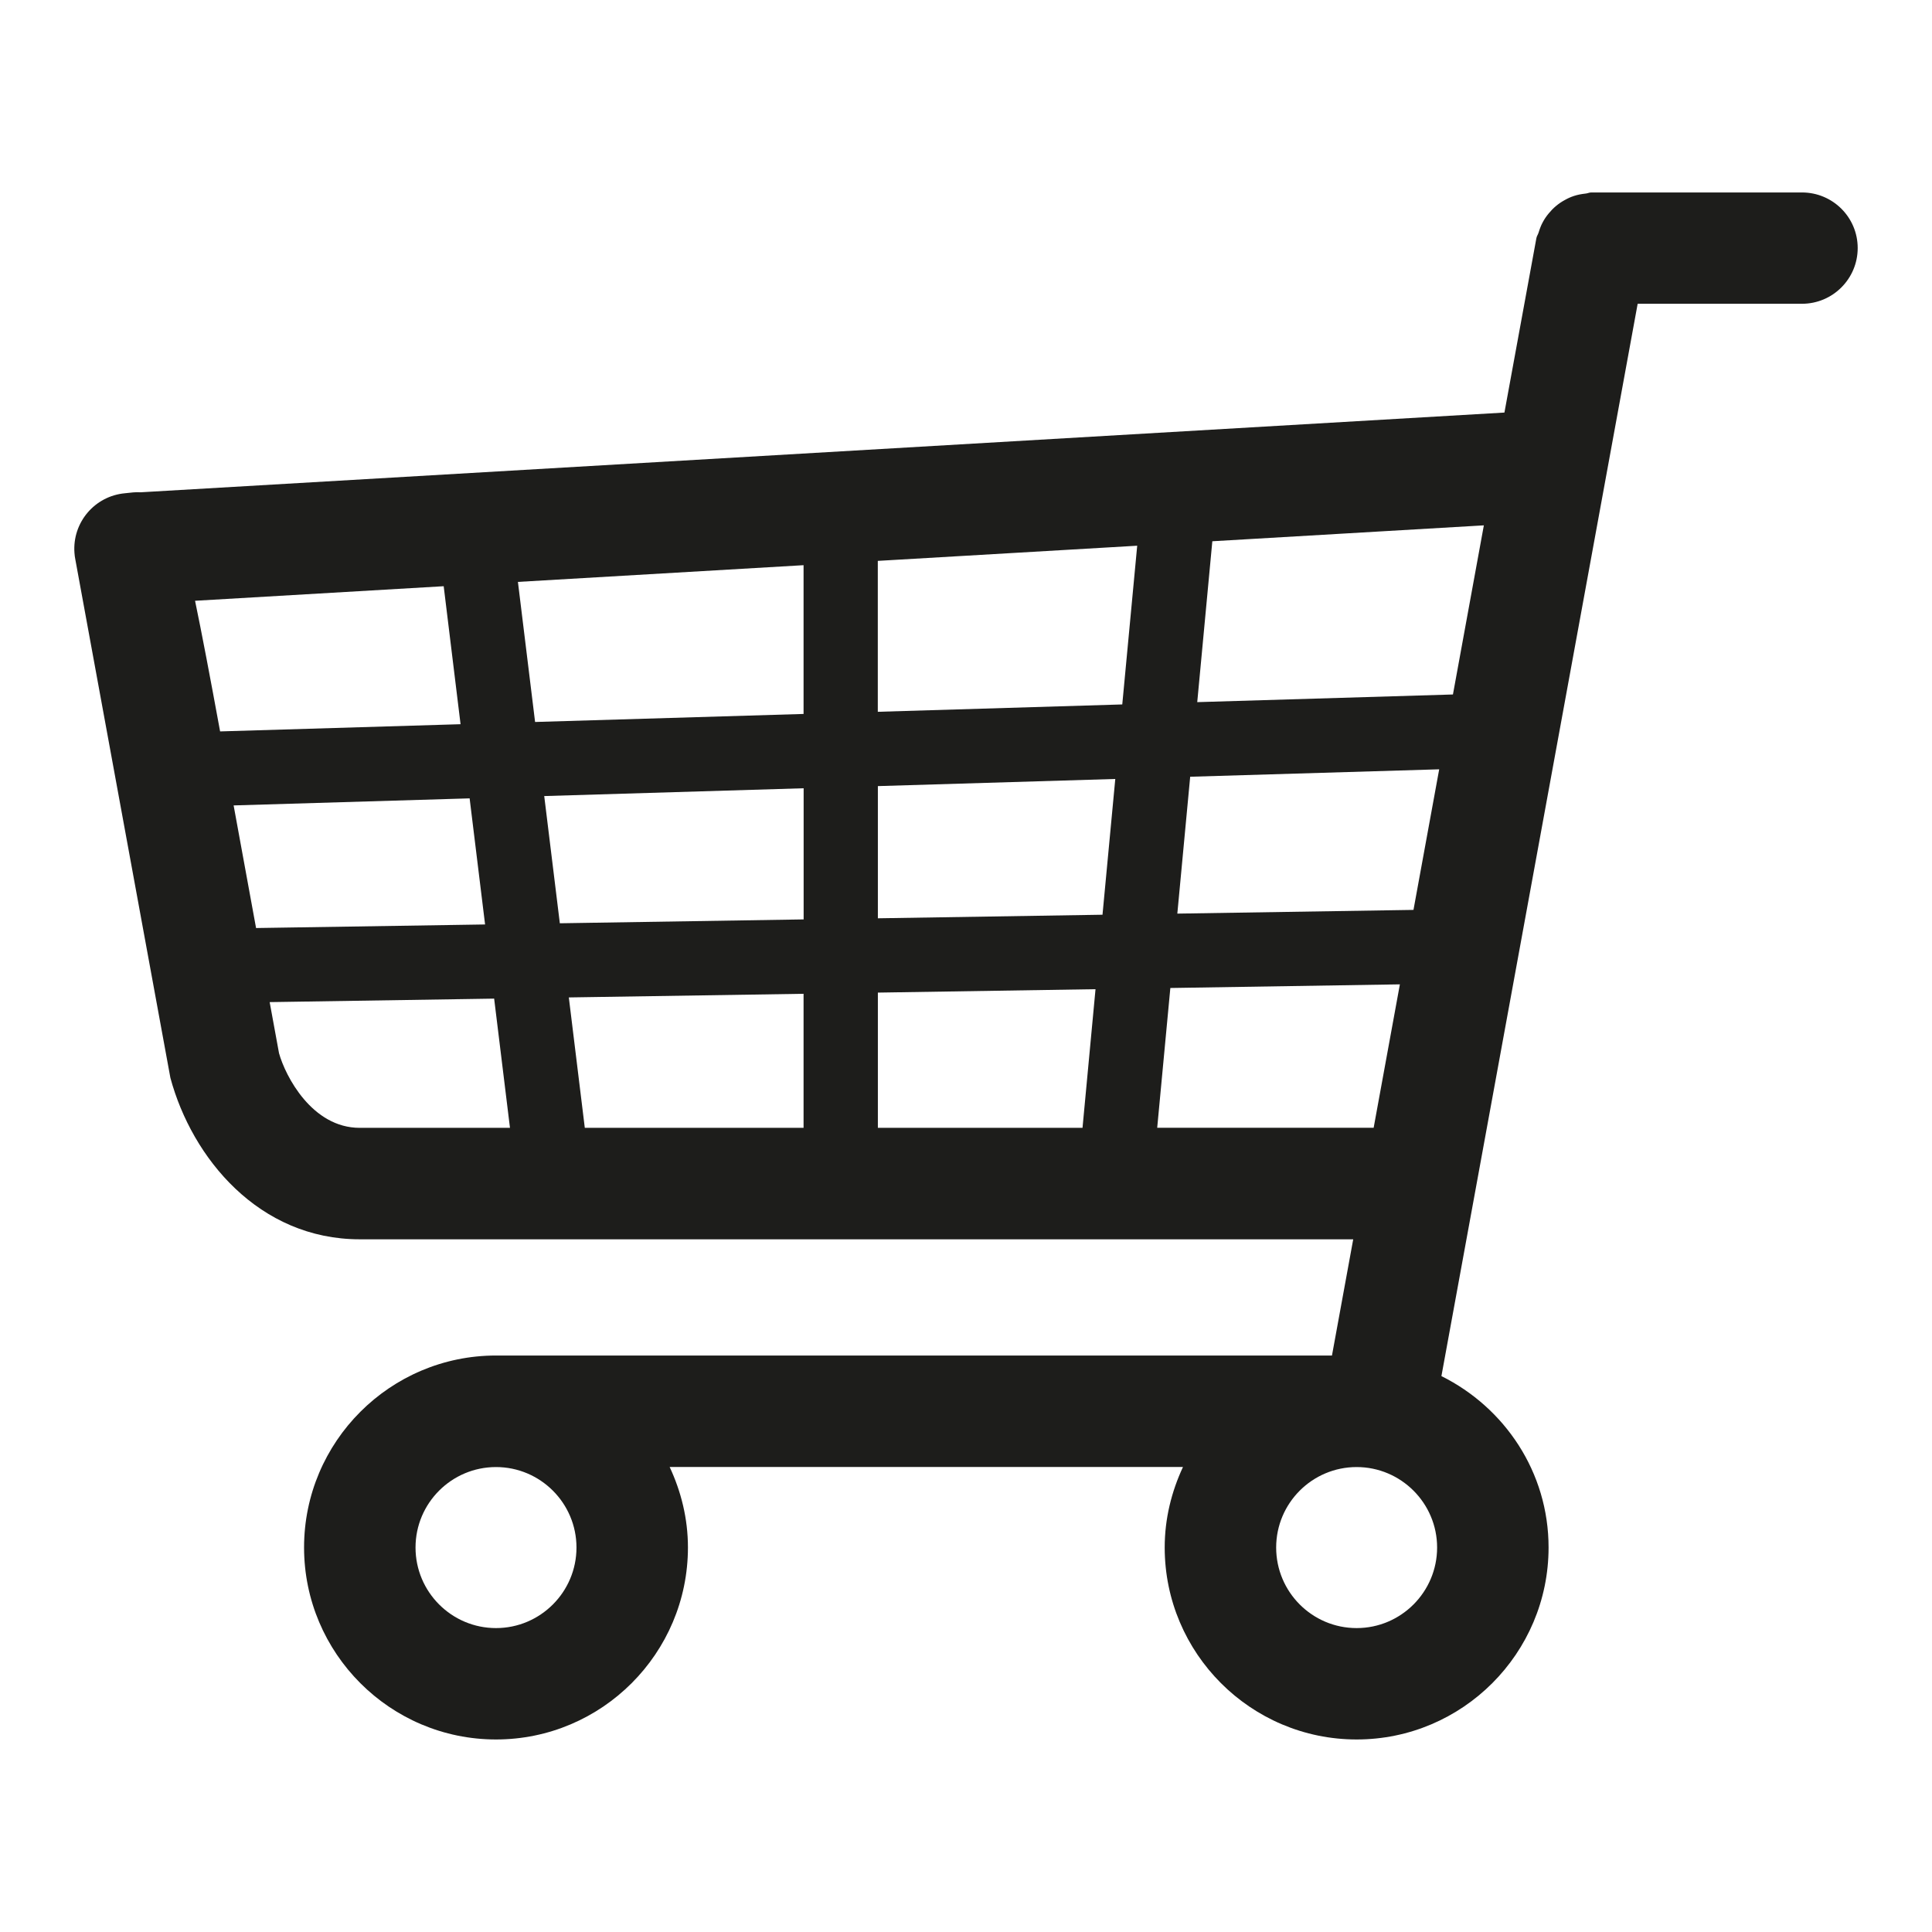
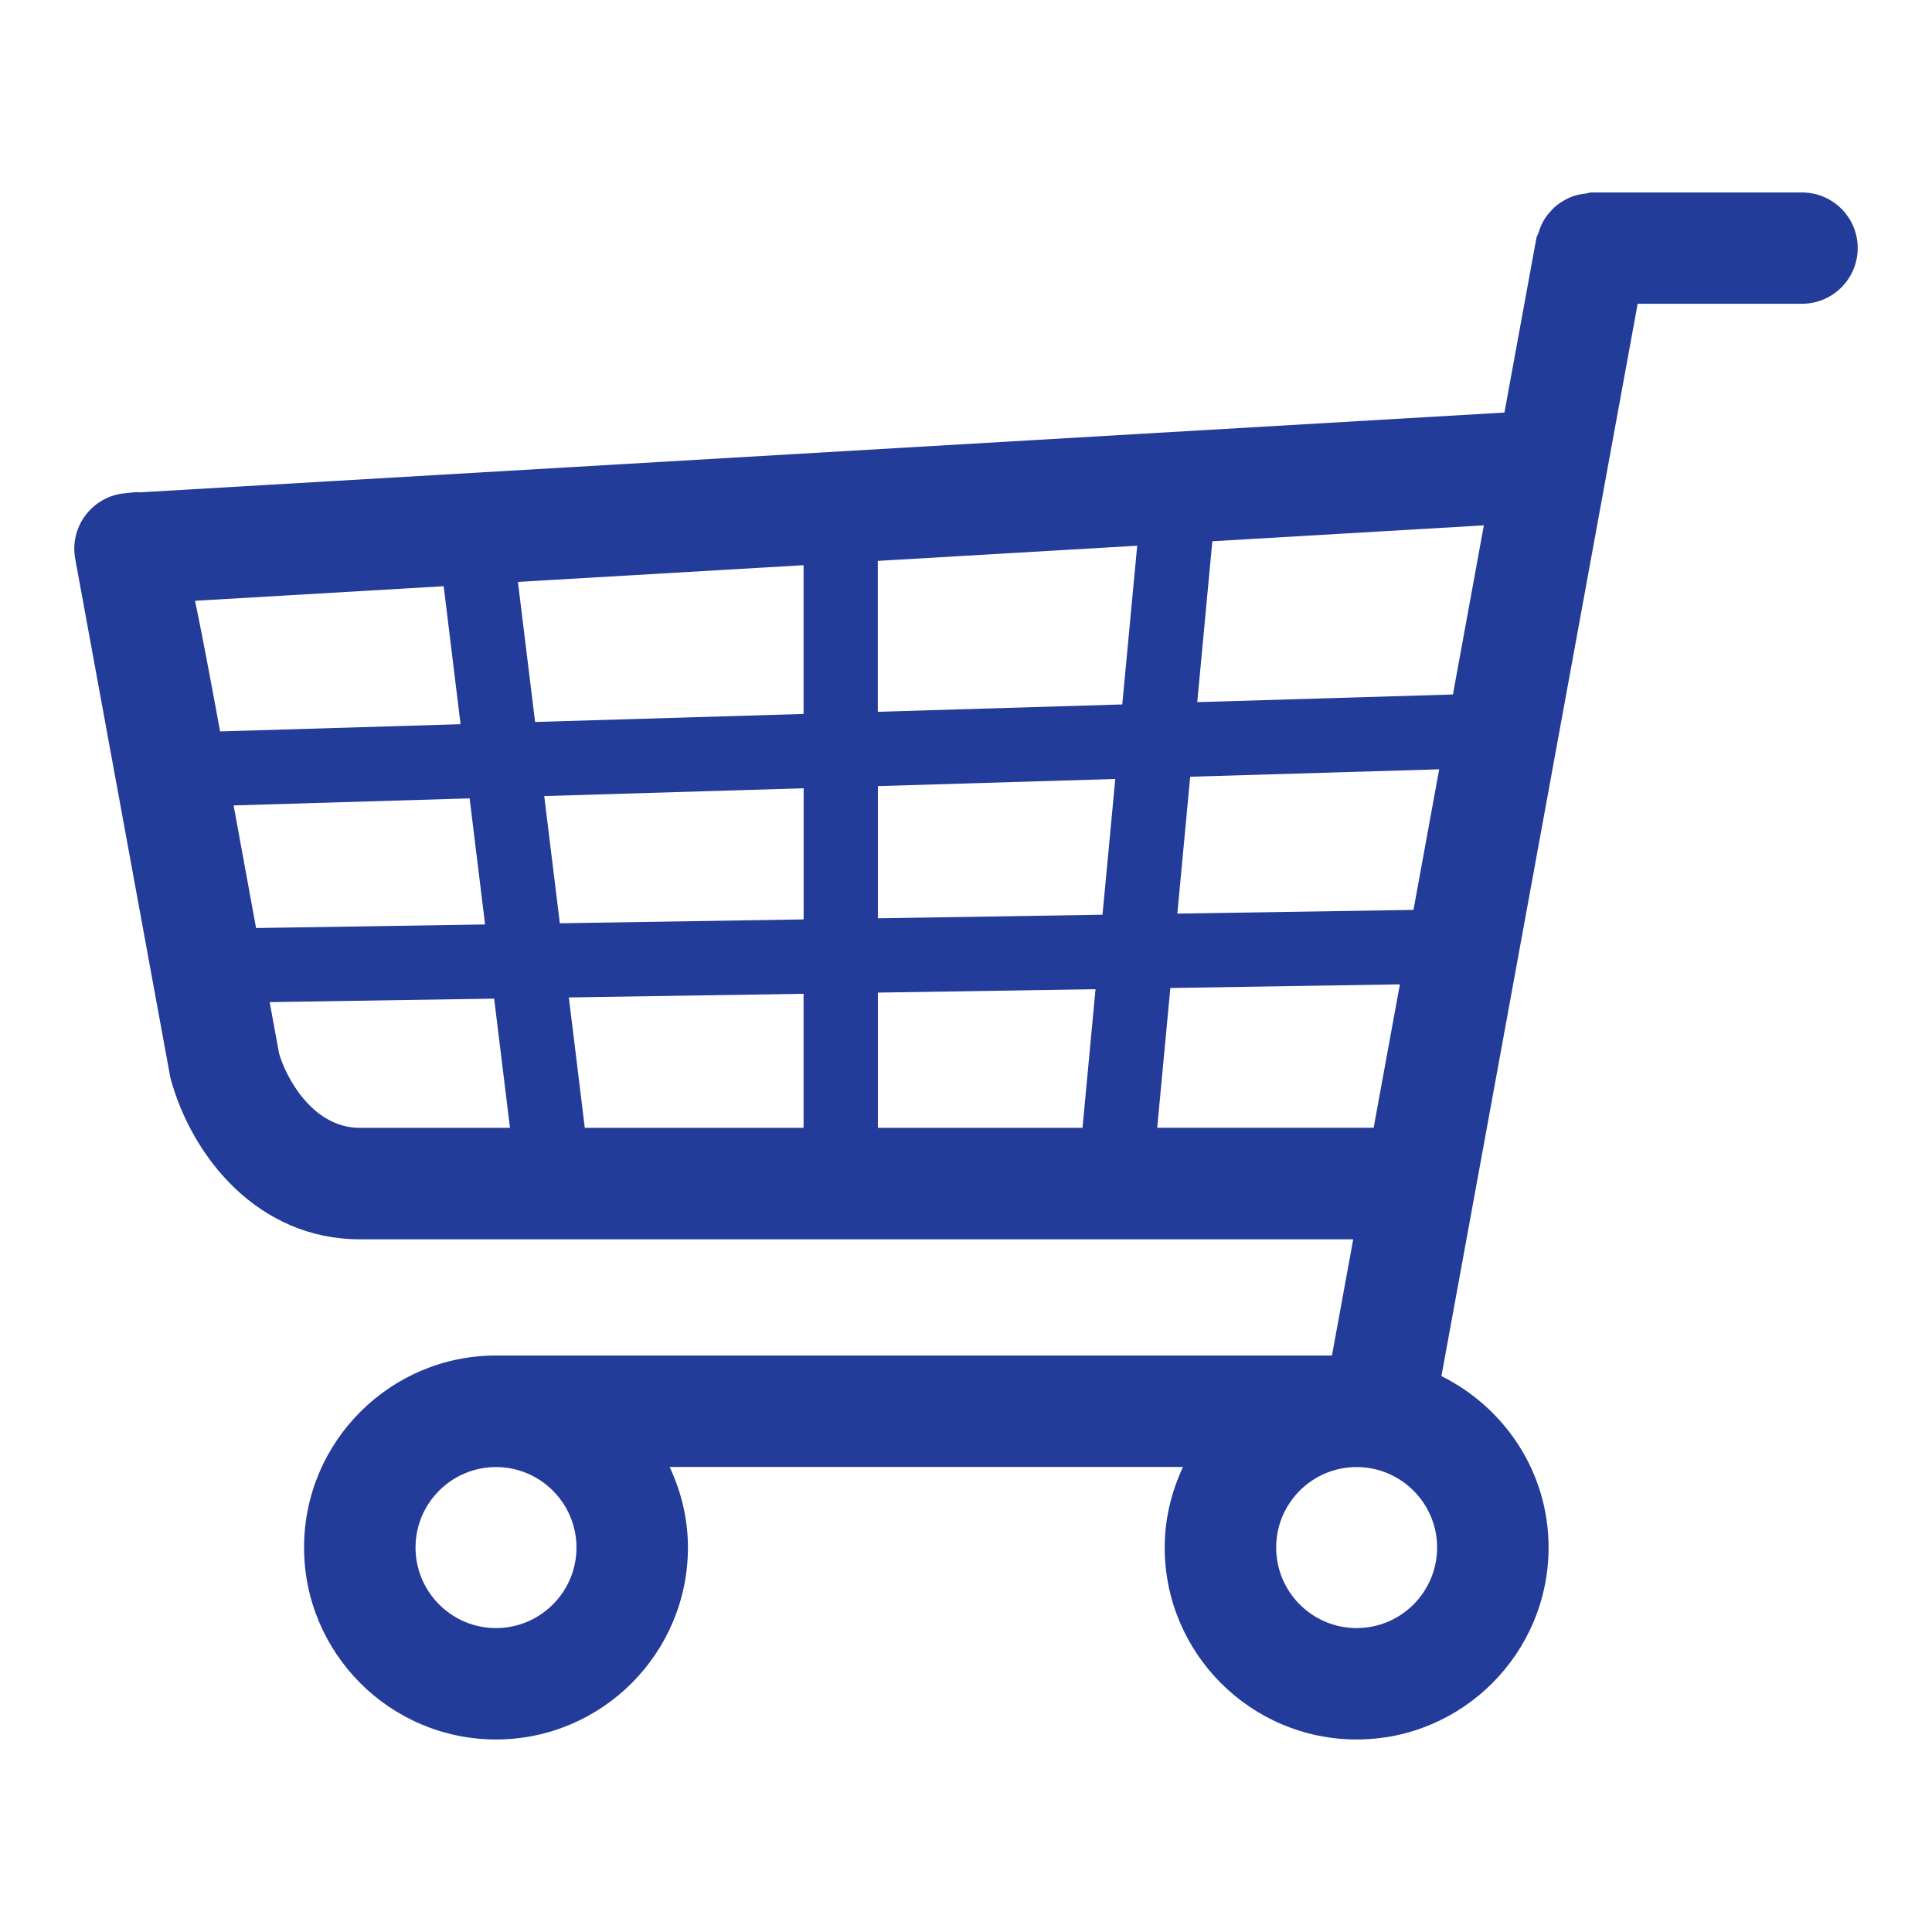
<svg xmlns="http://www.w3.org/2000/svg" enable-background="new 0 0 26 26" id="Слой_1" version="1.1" viewBox="0 0 26 26" xml:space="preserve">
-   <path d="M24.25,2.59h-2.836c-0.027,0-0.05,0.013-0.076,0.015  c-0.054,0.006-0.105,0.015-0.156,0.032c-0.043,0.014-0.081,0.031-0.12,0.053  c-0.045,0.024-0.085,0.051-0.124,0.084c-0.036,0.03-0.066,0.062-0.096,0.098  c-0.031,0.037-0.057,0.075-0.08,0.118c-0.024,0.044-0.041,0.09-0.056,0.139  c-0.008,0.027-0.025,0.048-0.03,0.076l-0.43,2.347L1.893,6.625  C1.823,6.62,1.761,6.63,1.682,6.638C1.274,6.675,0.972,7.032,1.002,7.44  c0.002,0.031,0.006,0.061,0.012,0.09l1.279,6.975  c0.292,1.082,1.193,2.173,2.548,2.173h13.37l-0.286,1.564H6.675  c-1.424,0-2.583,1.159-2.583,2.583c0,1.425,1.159,2.584,2.583,2.584  s2.583-1.159,2.583-2.584c0-0.388-0.092-0.753-0.246-1.083h6.908  c-0.154,0.331-0.246,0.695-0.246,1.083c0,1.425,1.159,2.584,2.583,2.584  s2.583-1.159,2.583-2.584c0-1.013-0.591-1.883-1.442-2.306l2.641-14.431H24.25  c0.414,0,0.75-0.336,0.75-0.75S24.664,2.59,24.25,2.59z M19.022,12.245l-3.178,0.05  l0.173-1.842l3.351-0.1L19.022,12.245z M3.144,10.839l3.176-0.095l0.208,1.697  l-3.082,0.048L3.144,10.839z M7.324,10.713l3.491-0.105v1.765l-3.281,0.052  L7.324,10.713z M10.814,9.608L7.201,9.716l-0.231-1.885l3.844-0.225V9.608z   M11.814,7.548l3.49-0.204l-0.201,2.136l-3.29,0.099V7.548z M10.814,13.374  v1.804H7.87l-0.215-1.755L10.814,13.374z M11.814,13.358l2.929-0.046l-0.175,1.866  h-2.754V13.358z M11.814,12.358v-1.779l3.195-0.096l-0.172,1.827L11.814,12.358z   M19.553,9.346l-3.441,0.103l0.203-2.165l3.654-0.214L19.553,9.346z M5.971,7.889  l0.227,1.857l-3.236,0.097C2.826,9.102,2.717,8.527,2.625,8.085L5.971,7.889z   M3.755,14.174l-0.126-0.688l3.021-0.047l0.213,1.739H4.841  C4.199,15.178,3.841,14.482,3.755,14.174z M15.573,15.178l0.177-1.882l3.089-0.049  l-0.353,1.93H15.573z M7.758,20.826c0,0.598-0.486,1.084-1.083,1.084  s-1.083-0.486-1.083-1.084s0.486-1.083,1.083-1.083S7.758,20.229,7.758,20.826z   M18.257,21.91c-0.598,0-1.083-0.486-1.083-1.084s0.486-1.083,1.083-1.083  s1.083,0.486,1.083,1.083S18.855,21.91,18.257,21.91z" fill="#1D1D1B" />
+   <path d="M24.25,2.59h-2.836c-0.027,0-0.05,0.013-0.076,0.015  c-0.054,0.006-0.105,0.015-0.156,0.032c-0.043,0.014-0.081,0.031-0.12,0.053  c-0.045,0.024-0.085,0.051-0.124,0.084c-0.036,0.03-0.066,0.062-0.096,0.098  c-0.031,0.037-0.057,0.075-0.08,0.118c-0.024,0.044-0.041,0.09-0.056,0.139  c-0.008,0.027-0.025,0.048-0.03,0.076l-0.43,2.347L1.893,6.625  C1.823,6.62,1.761,6.63,1.682,6.638C1.274,6.675,0.972,7.032,1.002,7.44  c0.002,0.031,0.006,0.061,0.012,0.09l1.279,6.975  c0.292,1.082,1.193,2.173,2.548,2.173h13.37l-0.286,1.564H6.675  c-1.424,0-2.583,1.159-2.583,2.583c0,1.425,1.159,2.584,2.583,2.584  s2.583-1.159,2.583-2.584c0-0.388-0.092-0.753-0.246-1.083h6.908  c-0.154,0.331-0.246,0.695-0.246,1.083c0,1.425,1.159,2.584,2.583,2.584  s2.583-1.159,2.583-2.584c0-1.013-0.591-1.883-1.442-2.306l2.641-14.431H24.25  c0.414,0,0.75-0.336,0.75-0.75S24.664,2.59,24.25,2.59z M19.022,12.245l-3.178,0.05  l0.173-1.842l3.351-0.1L19.022,12.245z M3.144,10.839l3.176-0.095l0.208,1.697  l-3.082,0.048L3.144,10.839z M7.324,10.713l3.491-0.105v1.765l-3.281,0.052  L7.324,10.713z M10.814,9.608L7.201,9.716l-0.231-1.885l3.844-0.225V9.608z   M11.814,7.548l3.49-0.204l-0.201,2.136l-3.29,0.099V7.548z M10.814,13.374  v1.804H7.87l-0.215-1.755L10.814,13.374z M11.814,13.358l2.929-0.046l-0.175,1.866  h-2.754V13.358z M11.814,12.358v-1.779l3.195-0.096l-0.172,1.827L11.814,12.358z   M19.553,9.346l-3.441,0.103l0.203-2.165l3.654-0.214L19.553,9.346z M5.971,7.889  l0.227,1.857l-3.236,0.097C2.826,9.102,2.717,8.527,2.625,8.085L5.971,7.889z   M3.755,14.174l-0.126-0.688l3.021-0.047l0.213,1.739H4.841  C4.199,15.178,3.841,14.482,3.755,14.174z M15.573,15.178l0.177-1.882l3.089-0.049  l-0.353,1.93H15.573z M7.758,20.826c0,0.598-0.486,1.084-1.083,1.084  s-1.083-0.486-1.083-1.084s0.486-1.083,1.083-1.083S7.758,20.229,7.758,20.826z   M18.257,21.91c-0.598,0-1.083-0.486-1.083-1.084s0.486-1.083,1.083-1.083  s1.083,0.486,1.083,1.083S18.855,21.91,18.257,21.91z" fill="#233B99" />
</svg>
